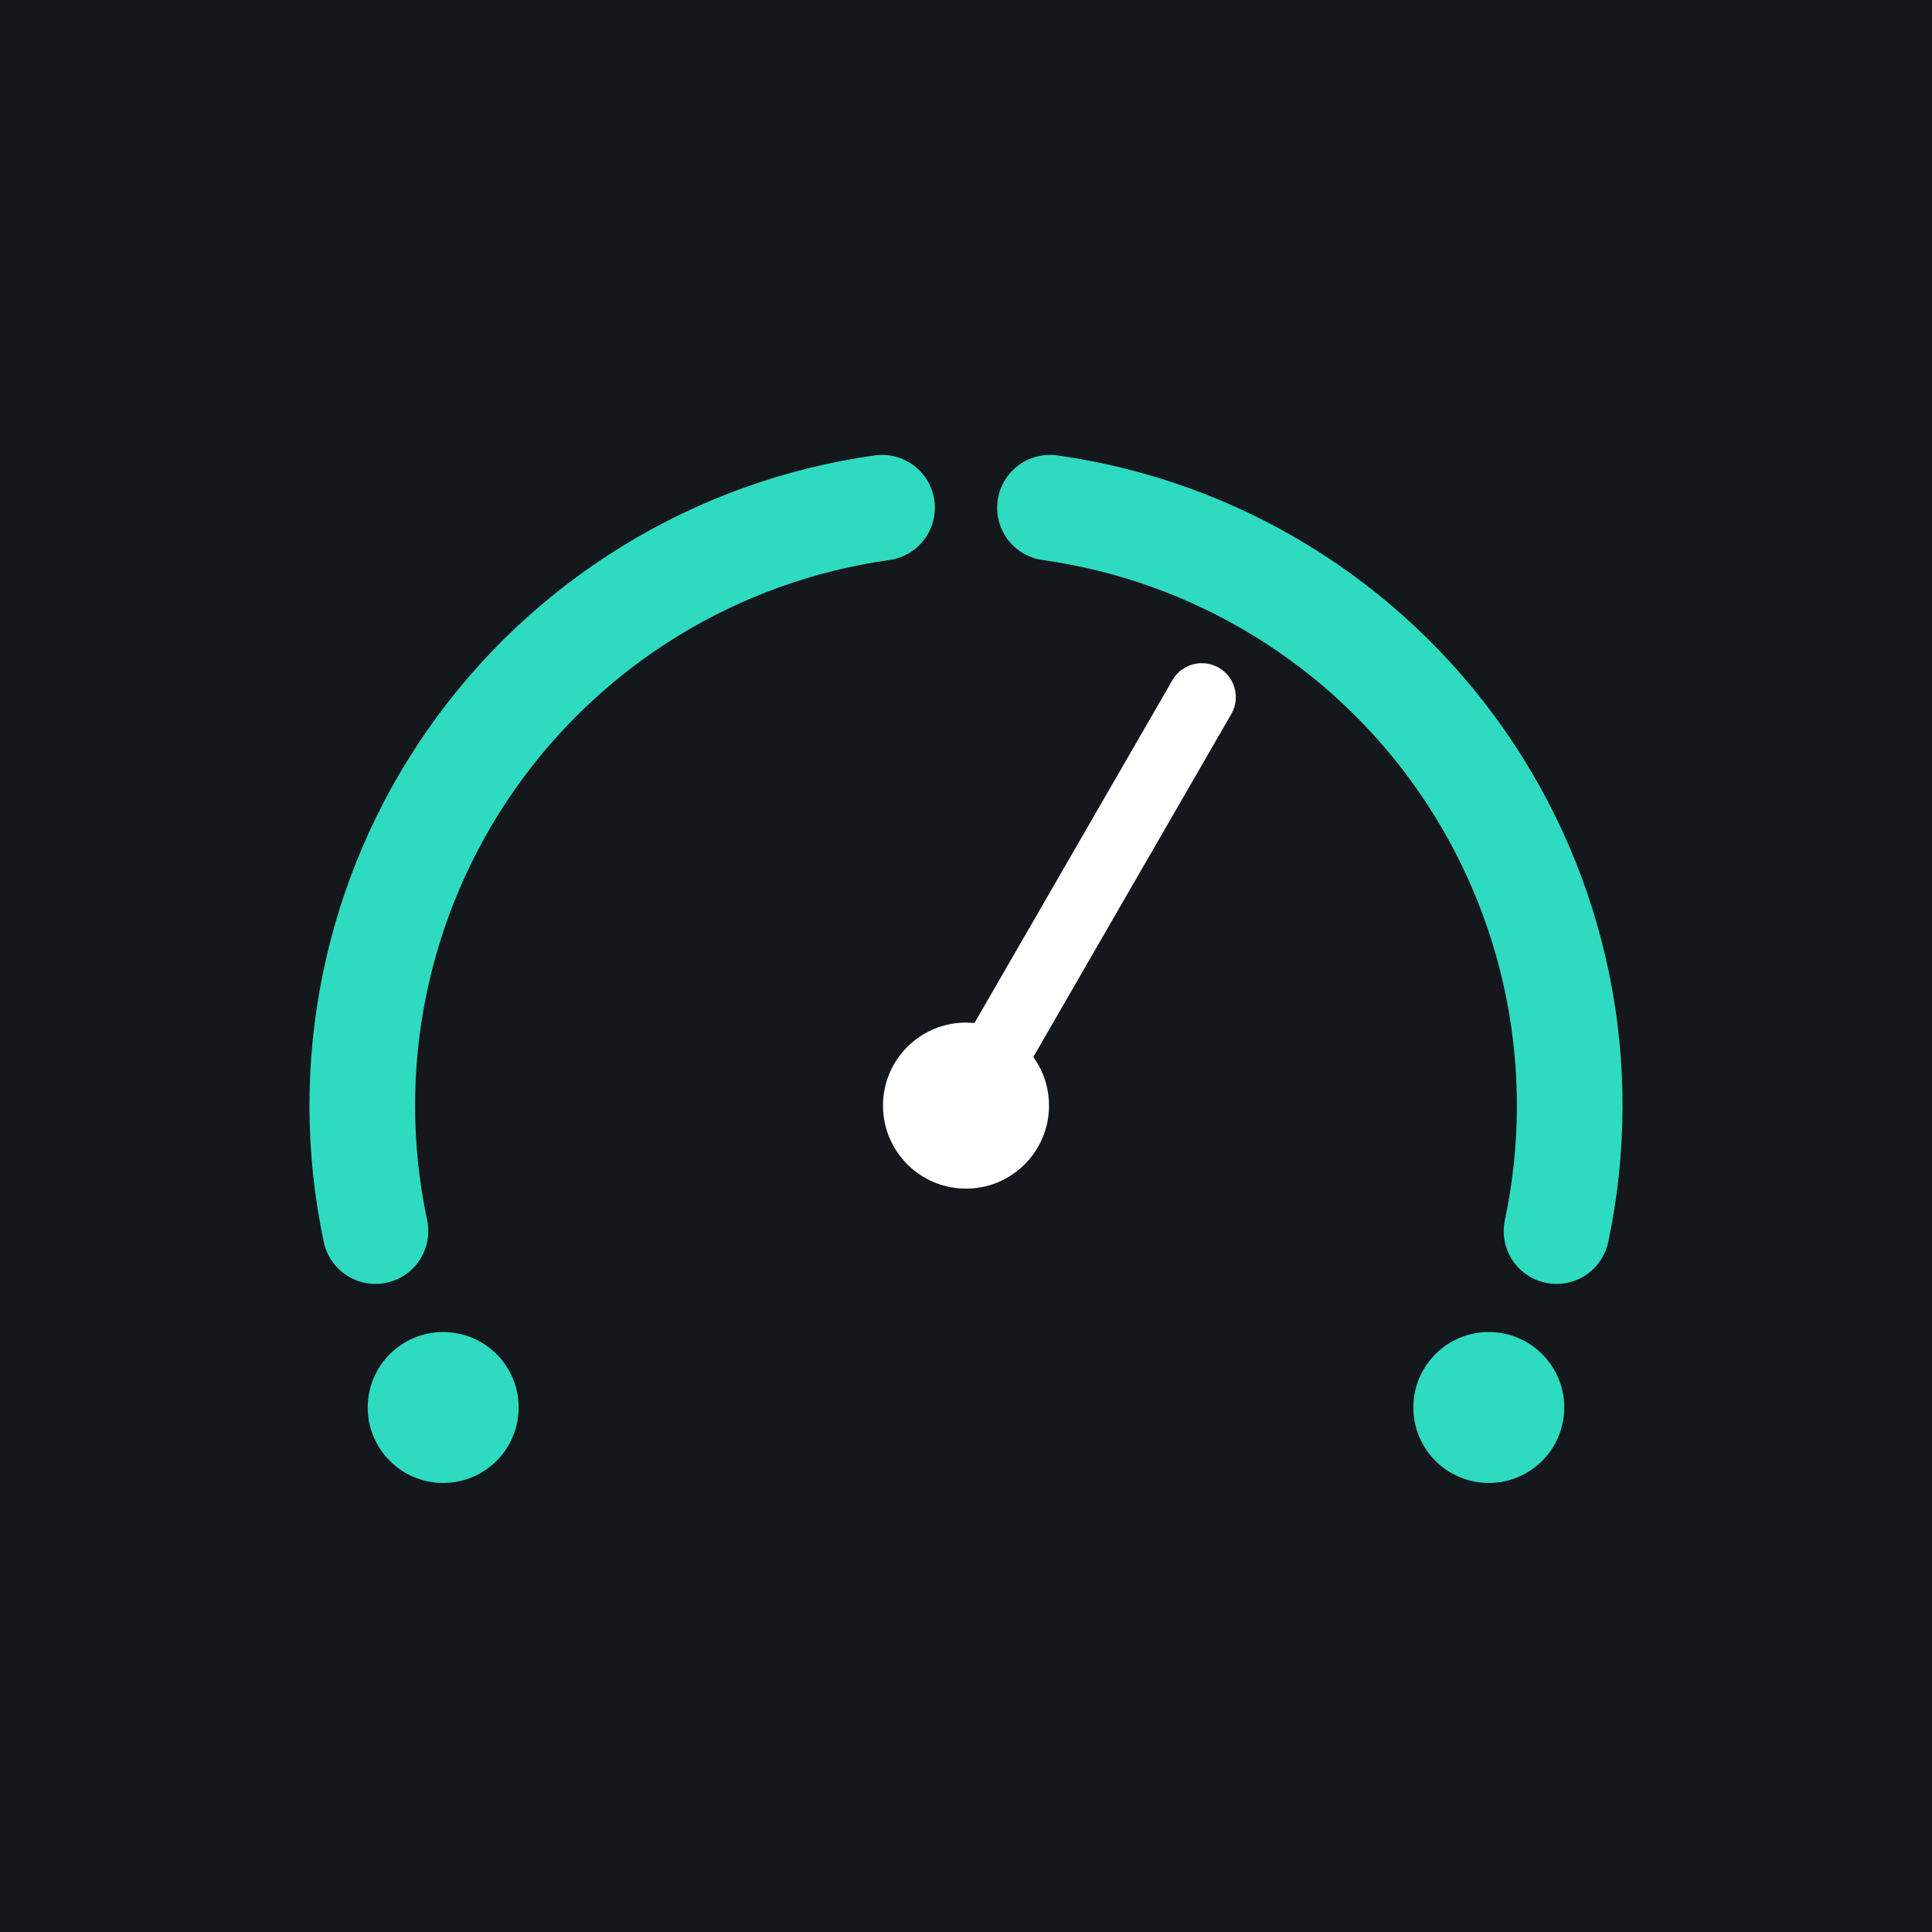
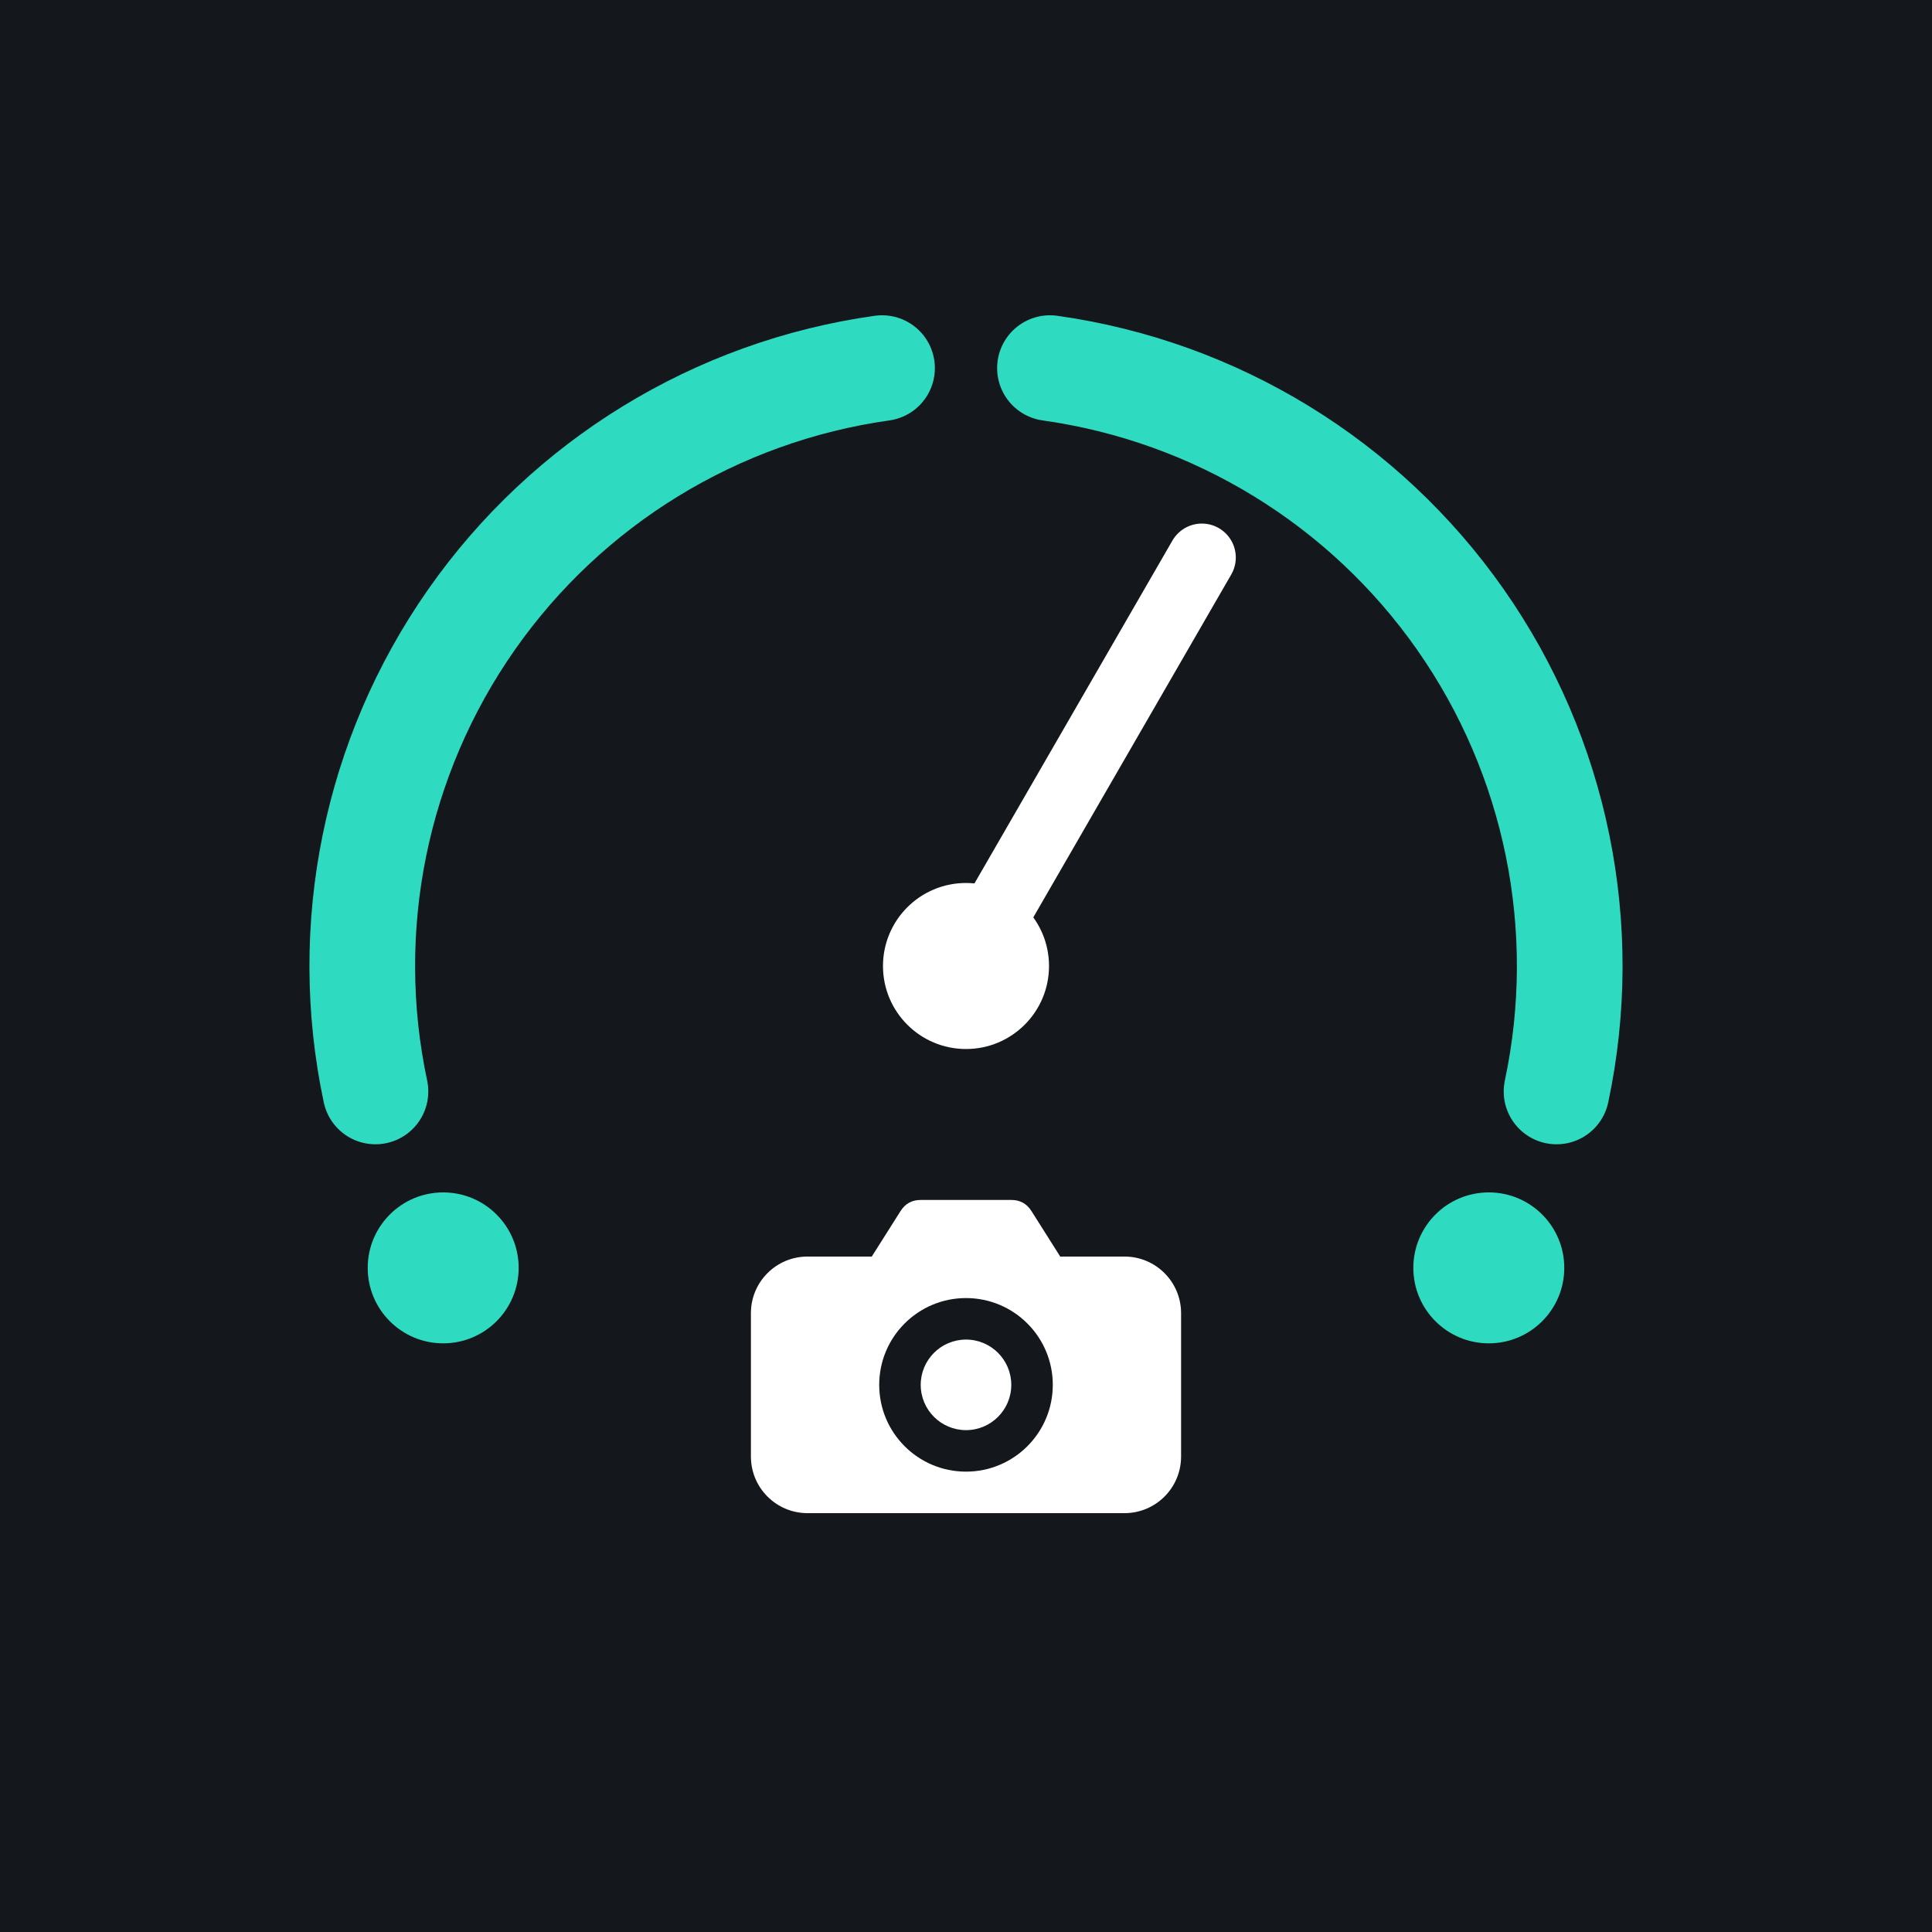
<svg xmlns="http://www.w3.org/2000/svg" width="1024" height="1024" viewBox="0 0 1024 1024">
  <rect width="1024" height="1024" fill="#14171B" />
-   <path d="M 199 652.5 A 320 320 0 0 1 467.5 269.1" fill="none" stroke="#2EDBC0" stroke-width="56" stroke-linecap="round" />
-   <path d="M 556.5 269.1 A 320 320 0 0 1 825 652.5" fill="none" stroke="#2EDBC0" stroke-width="56" stroke-linecap="round" />
-   <circle cx="234.9" cy="746" r="40" fill="#2EDBC0" />
-   <circle cx="789.1" cy="746" r="40" fill="#2EDBC0" />
-   <path d="M 512 586 L 637 369.5" fill="none" stroke="#FFFFFF" stroke-width="36" stroke-linecap="round" />
-   <circle cx="512" cy="586" r="44" fill="#FFFFFF" />
+   <path d="M 199 578.5 A 320 320 0 0 1 467.5 195.1" fill="none" stroke="#2EDBC0" stroke-width="56" stroke-linecap="round" />
+   <path d="M 556.5 195.1 A 320 320 0 0 1 825 578.5" fill="none" stroke="#2EDBC0" stroke-width="56" stroke-linecap="round" />
+   <circle cx="234.9" cy="672" r="40" fill="#2EDBC0" />
+   <circle cx="789.1" cy="672" r="40" fill="#2EDBC0" />
+   <path d="M 457 674 L 477.3 641.9 Q 481 636 488 636 L 536 636 Q 543 636 546.7 641.9 L 567 674 Z" fill="#FFFFFF" />
+   <rect x="398" y="666" width="228" height="136" rx="30" fill="#FFFFFF" />
+   <circle cx="512" cy="734" r="46" fill="#14171B" />
+   <circle cx="512" cy="734" r="24" fill="#FFFFFF" />
+   <path d="M 512 512 L 637 295.5" fill="none" stroke="#FFFFFF" stroke-width="36" stroke-linecap="round" />
+   <circle cx="512" cy="512" r="44" fill="#FFFFFF" />
</svg>
